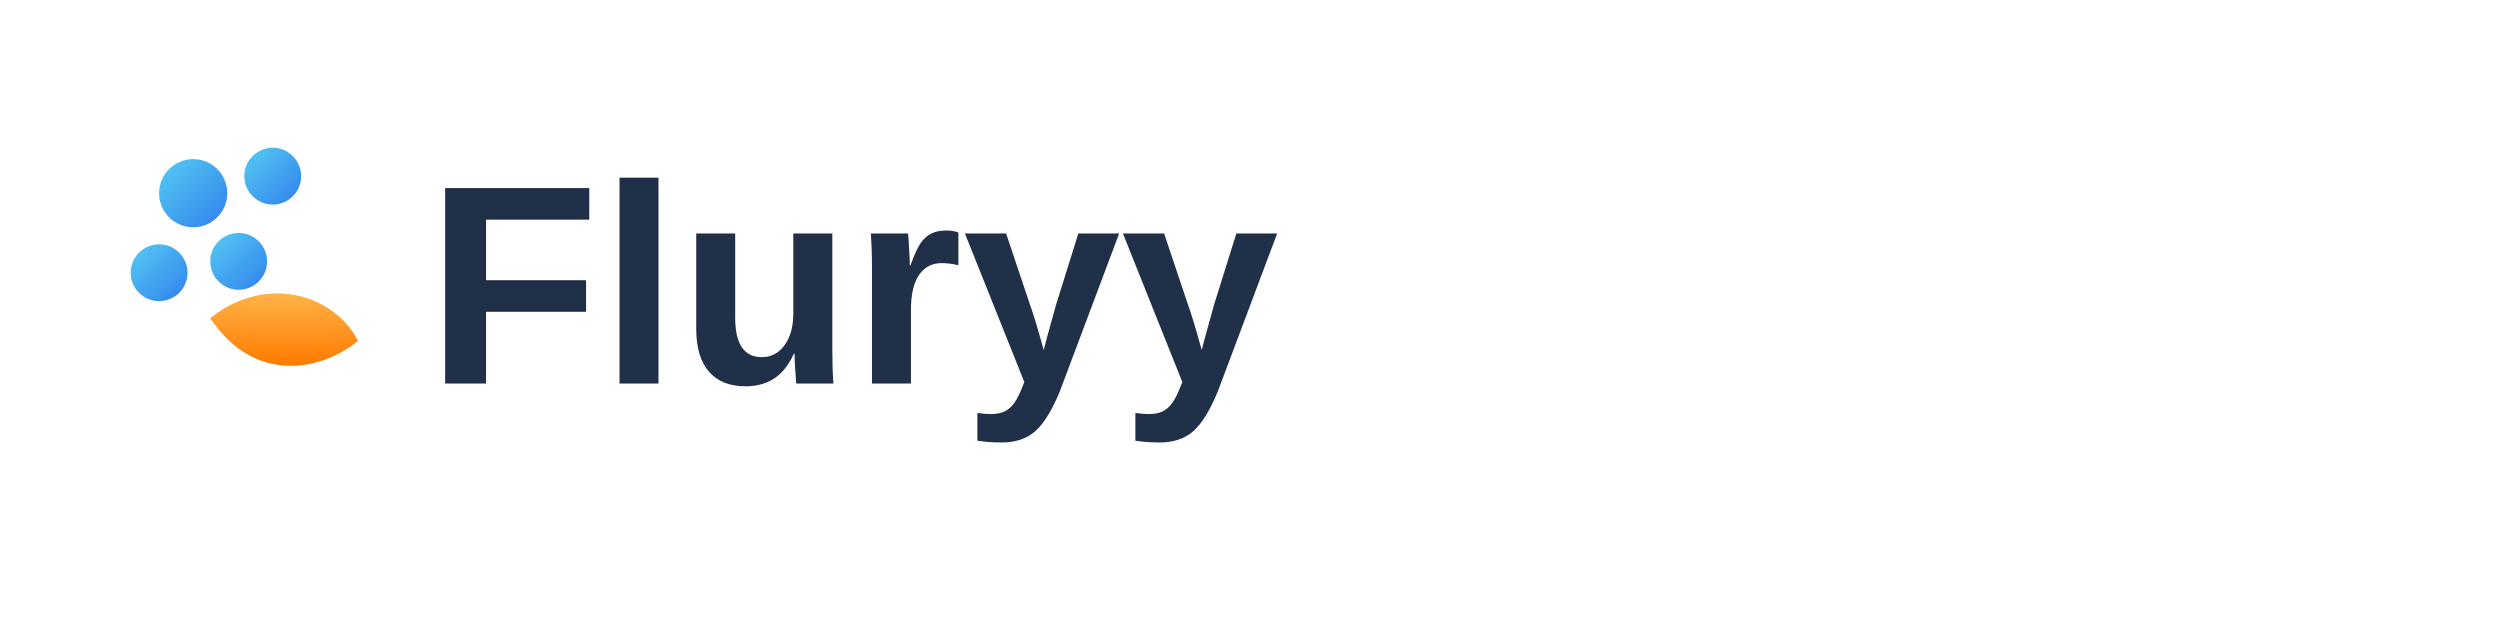
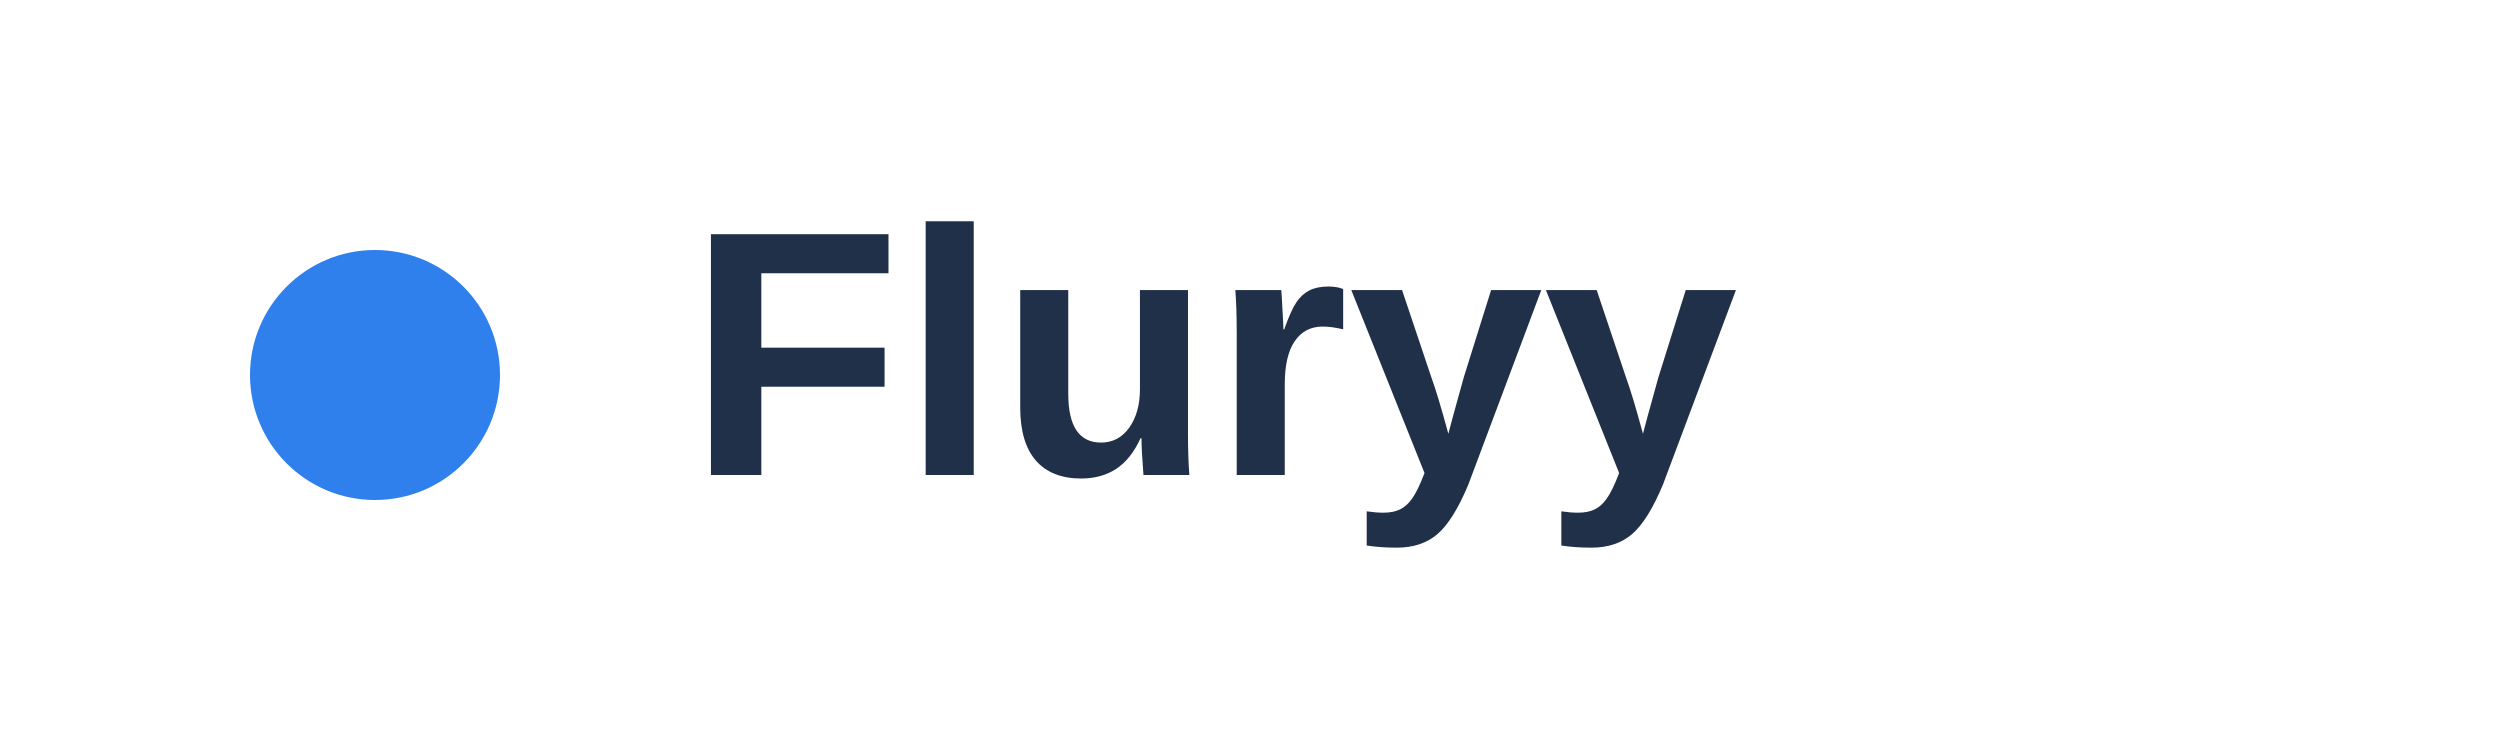
- <svg xmlns="http://www.w3.org/2000/svg" width="880" height="220" viewBox="0 0 880 220" role="img" aria-label="Fluryy logo">
-   <defs>
-     <linearGradient id="pawgrad" x1="0" y1="0" x2="1" y2="1">
-       <stop offset="0%" stop-color="#56CCF2" />
-       <stop offset="100%" stop-color="#2F80ED" />
-     </linearGradient>
-     <linearGradient id="padgrad" x1="0" y1="0" x2="0" y2="1">
-       <stop offset="0%" stop-color="#FFB347" />
-       <stop offset="100%" stop-color="#FF7A00" />
-     </linearGradient>
-   </defs>
-   <rect width="100%" height="100%" fill="#FFFFFF" />
-   <g transform="translate(40,40)">
-     <circle cx="28" cy="28" r="12" fill="url(#pawgrad)" />
-     <circle cx="56" cy="22" r="10" fill="url(#pawgrad)" />
-     <circle cx="16" cy="56" r="10" fill="url(#pawgrad)" />
-     <circle cx="44" cy="52" r="10" fill="url(#pawgrad)" />
-     <path d="M34 72c20-16 44-8 52 8-12 10-36 16-52-8z" fill="url(#padgrad)" />
-   </g>
-   <text x="150" y="135" font-size="100" font-family="Poppins, Segoe UI, Arial, sans-serif" fill="#203048" font-weight="700">Fluryy</text>
+ <svg xmlns="http://www.w3.org/2000/svg" viewBox="0 0 200 60">
+   <rect width="200" height="60" fill="#fff" />
+   <circle cx="30" cy="30" r="10" fill="#2F80ED" />
+   <text x="55" y="38" font-family="Arial" font-size="28" fill="#203048" font-weight="700">Fluryy</text>
</svg>
